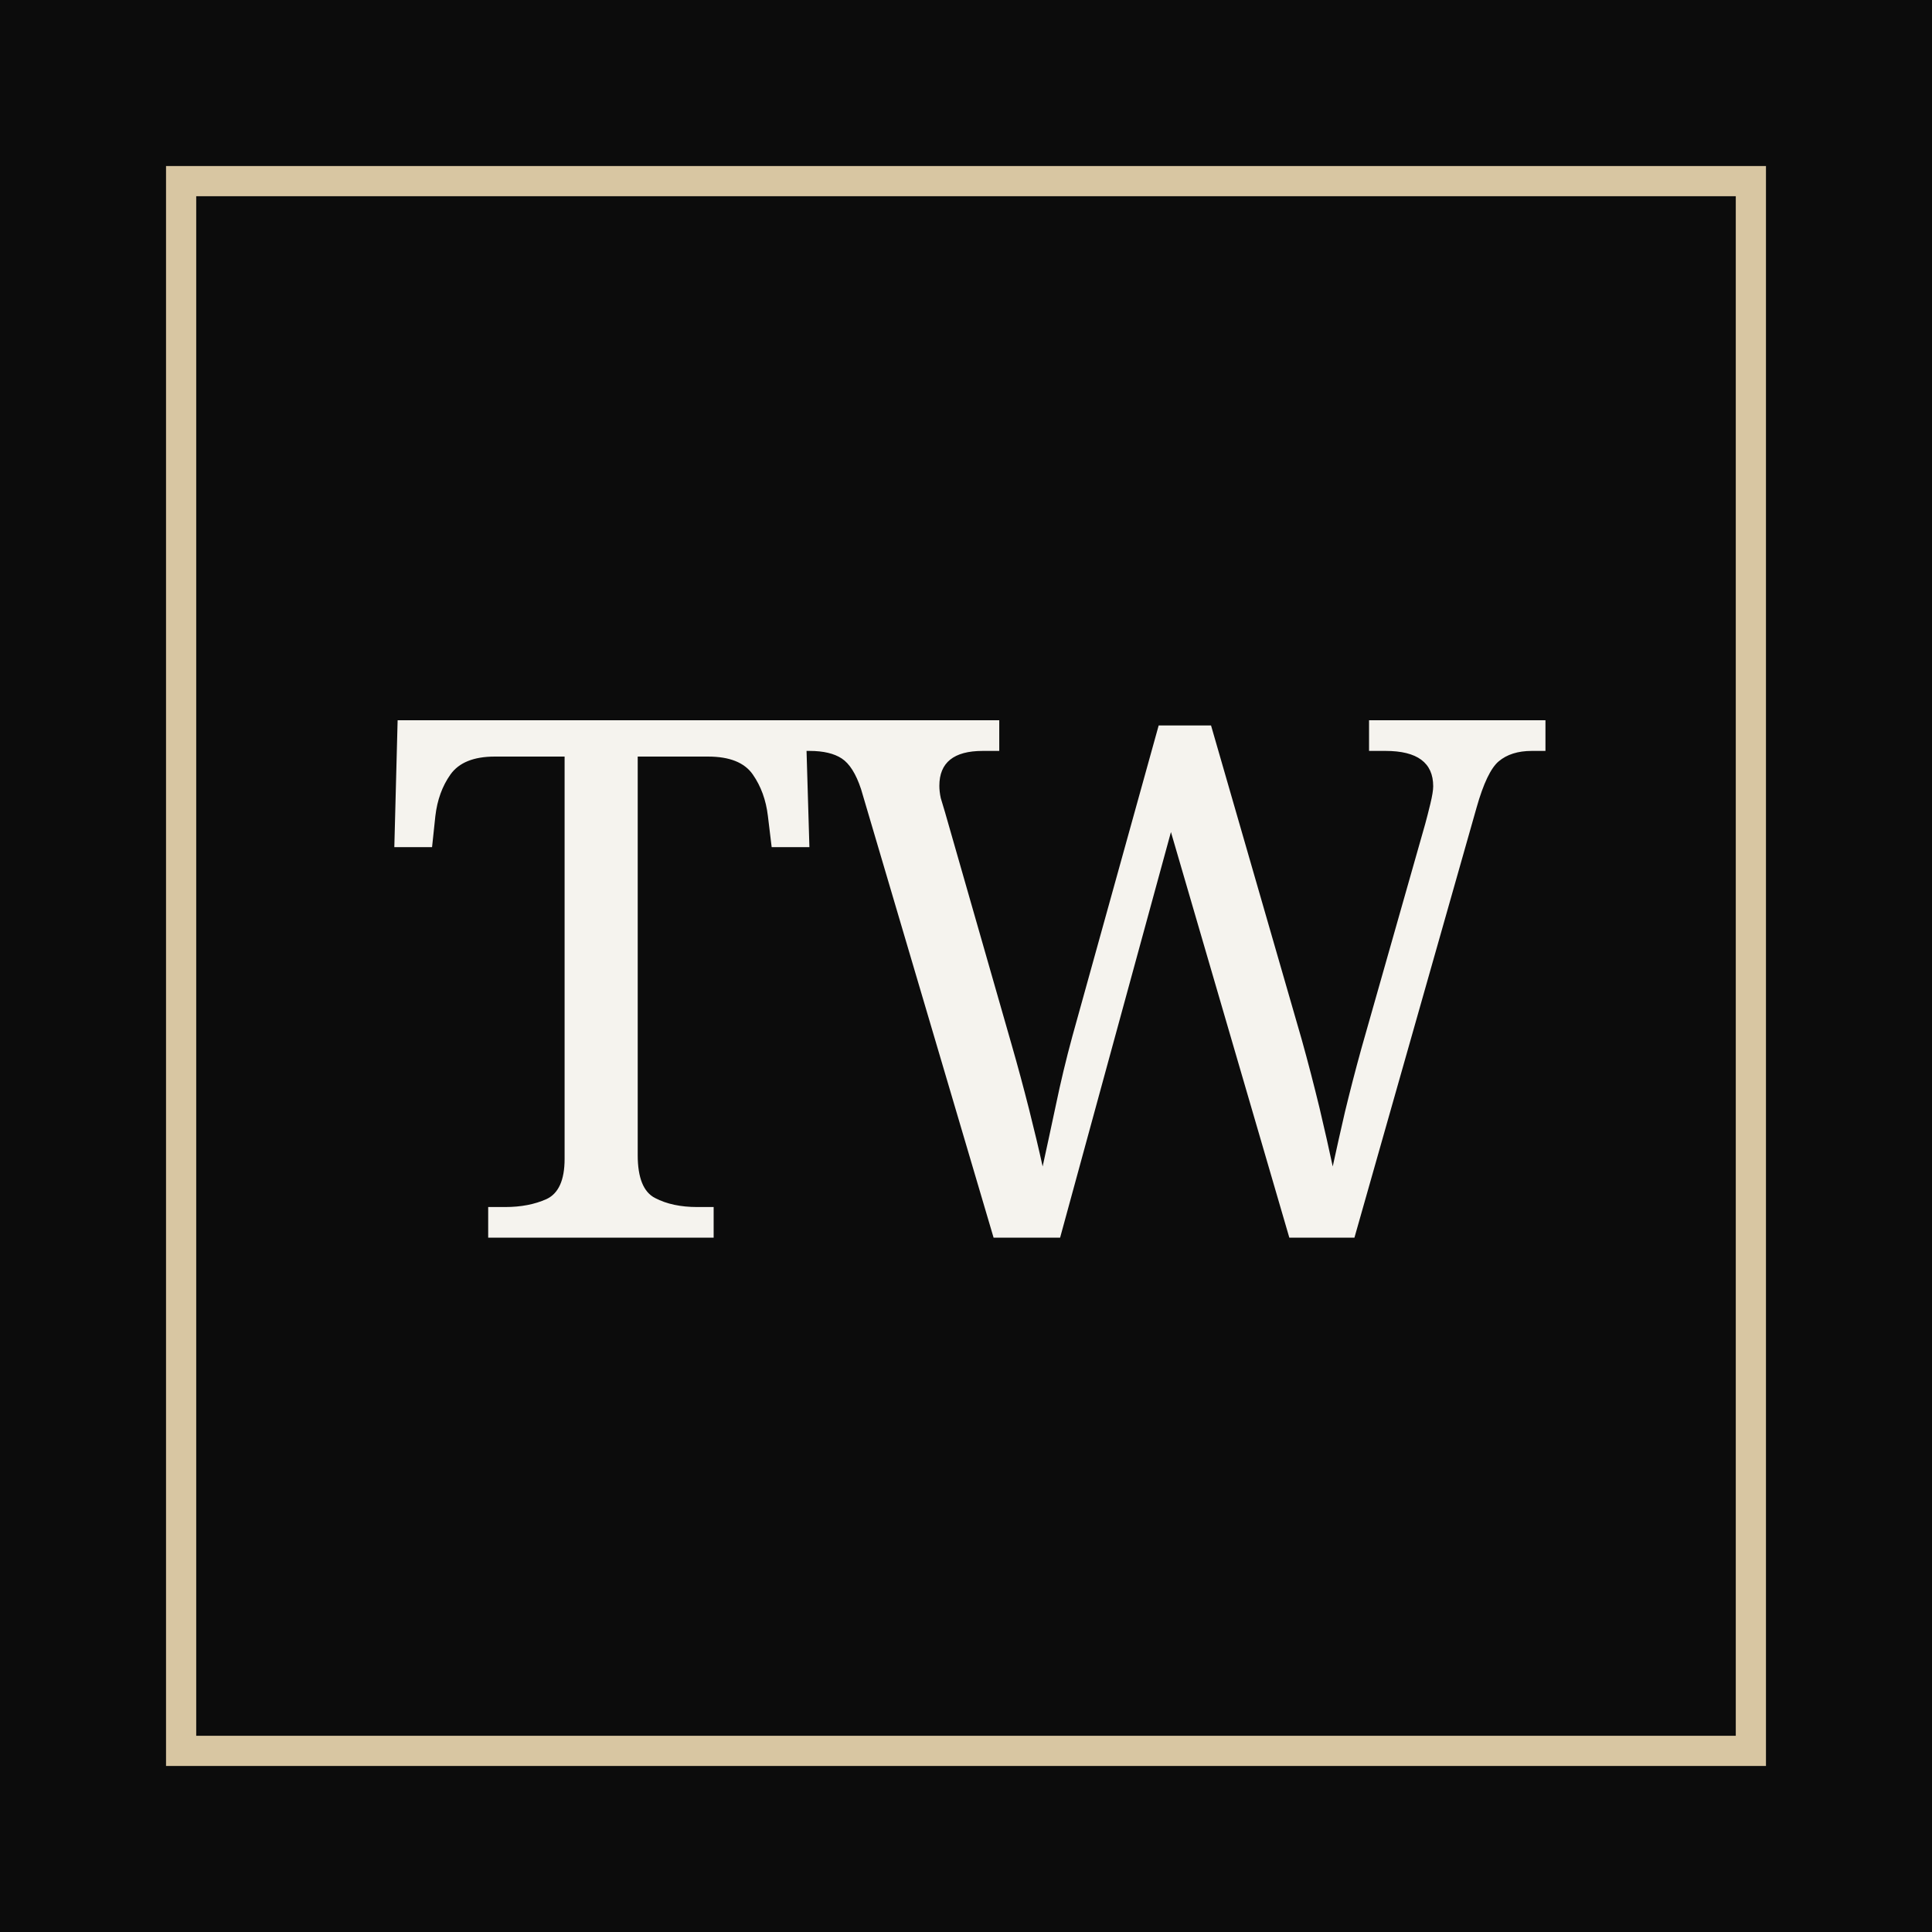
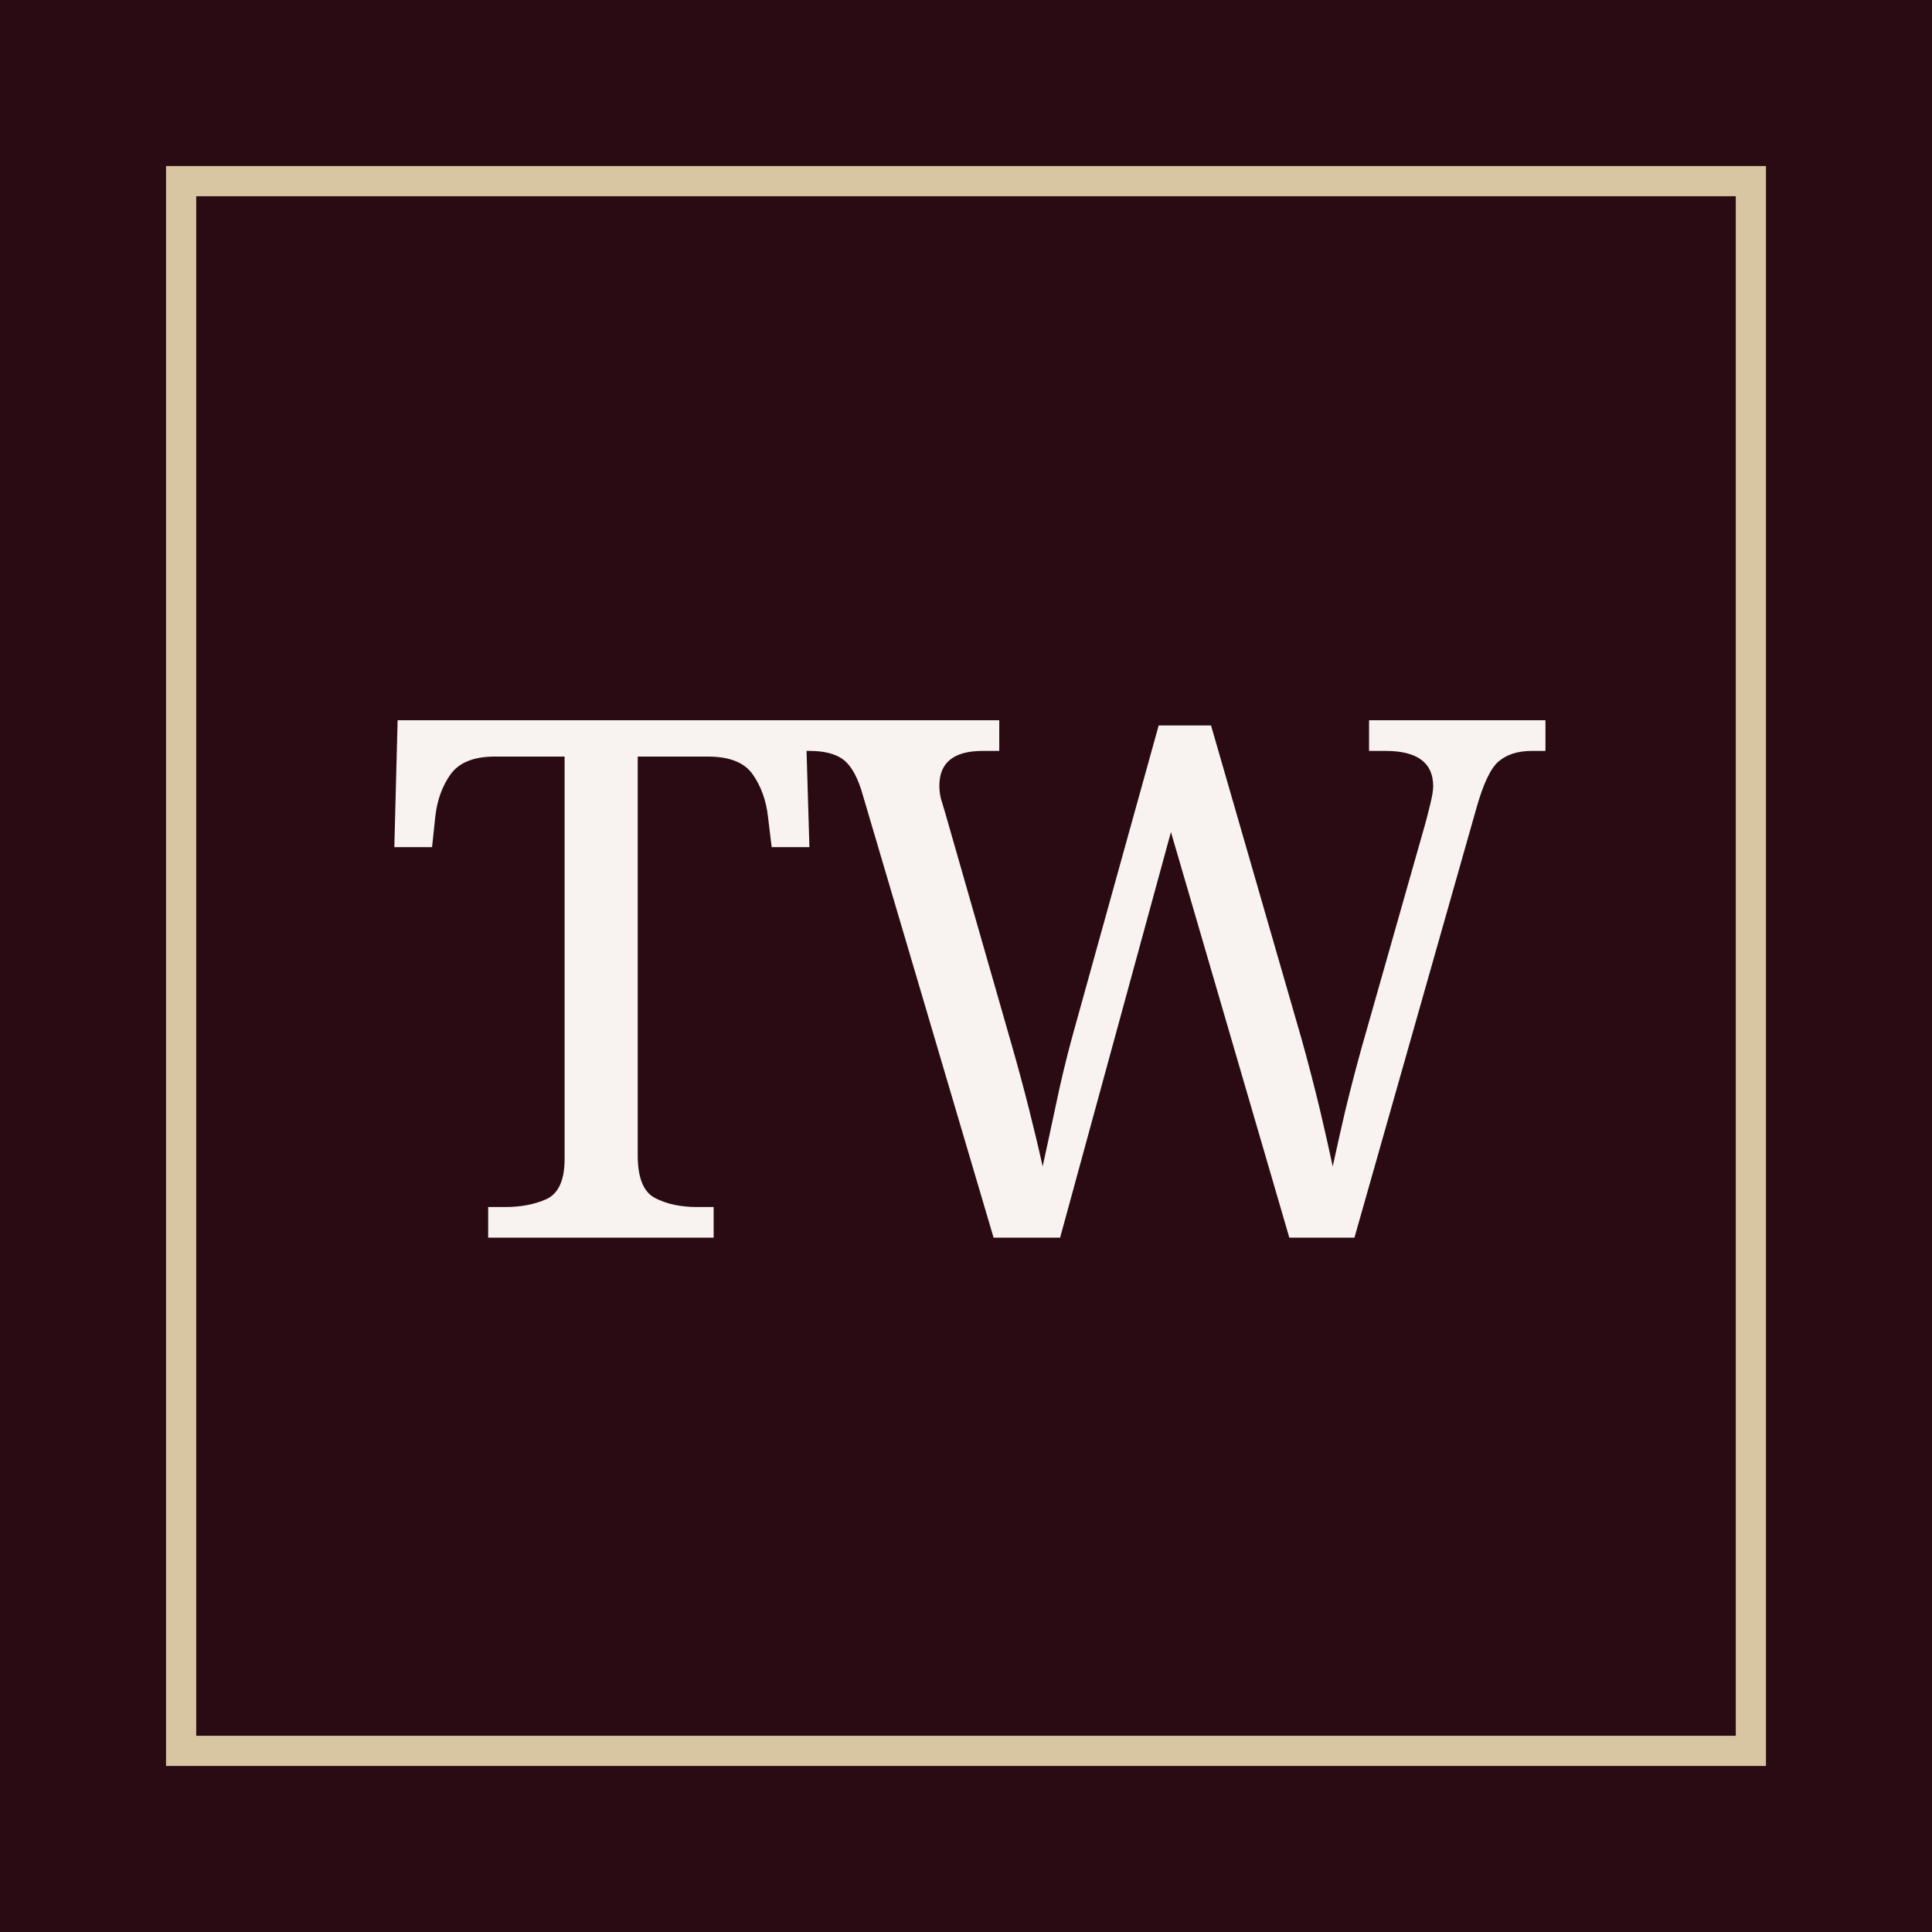
<svg xmlns="http://www.w3.org/2000/svg" viewBox="0 0 64 64">
-   <rect width="64" height="64" fill="#0c0c0c" />
+   <rect width="64" height="64" fill="#2a0b13" />
  <rect x="6" y="6" width="52" height="52" fill="none" stroke="#d8c6a2" stroke-width="1" />
-   <text x="32" y="41" text-anchor="middle" font-family="Georgia, serif" font-size="24" letter-spacing="-1" fill="#f5f3ee">TW</text>
+   <text x="32" y="41" text-anchor="middle" font-family="Georgia, serif" font-size="24" letter-spacing="-1" fill="#f8f3f1">TW</text>
</svg>
